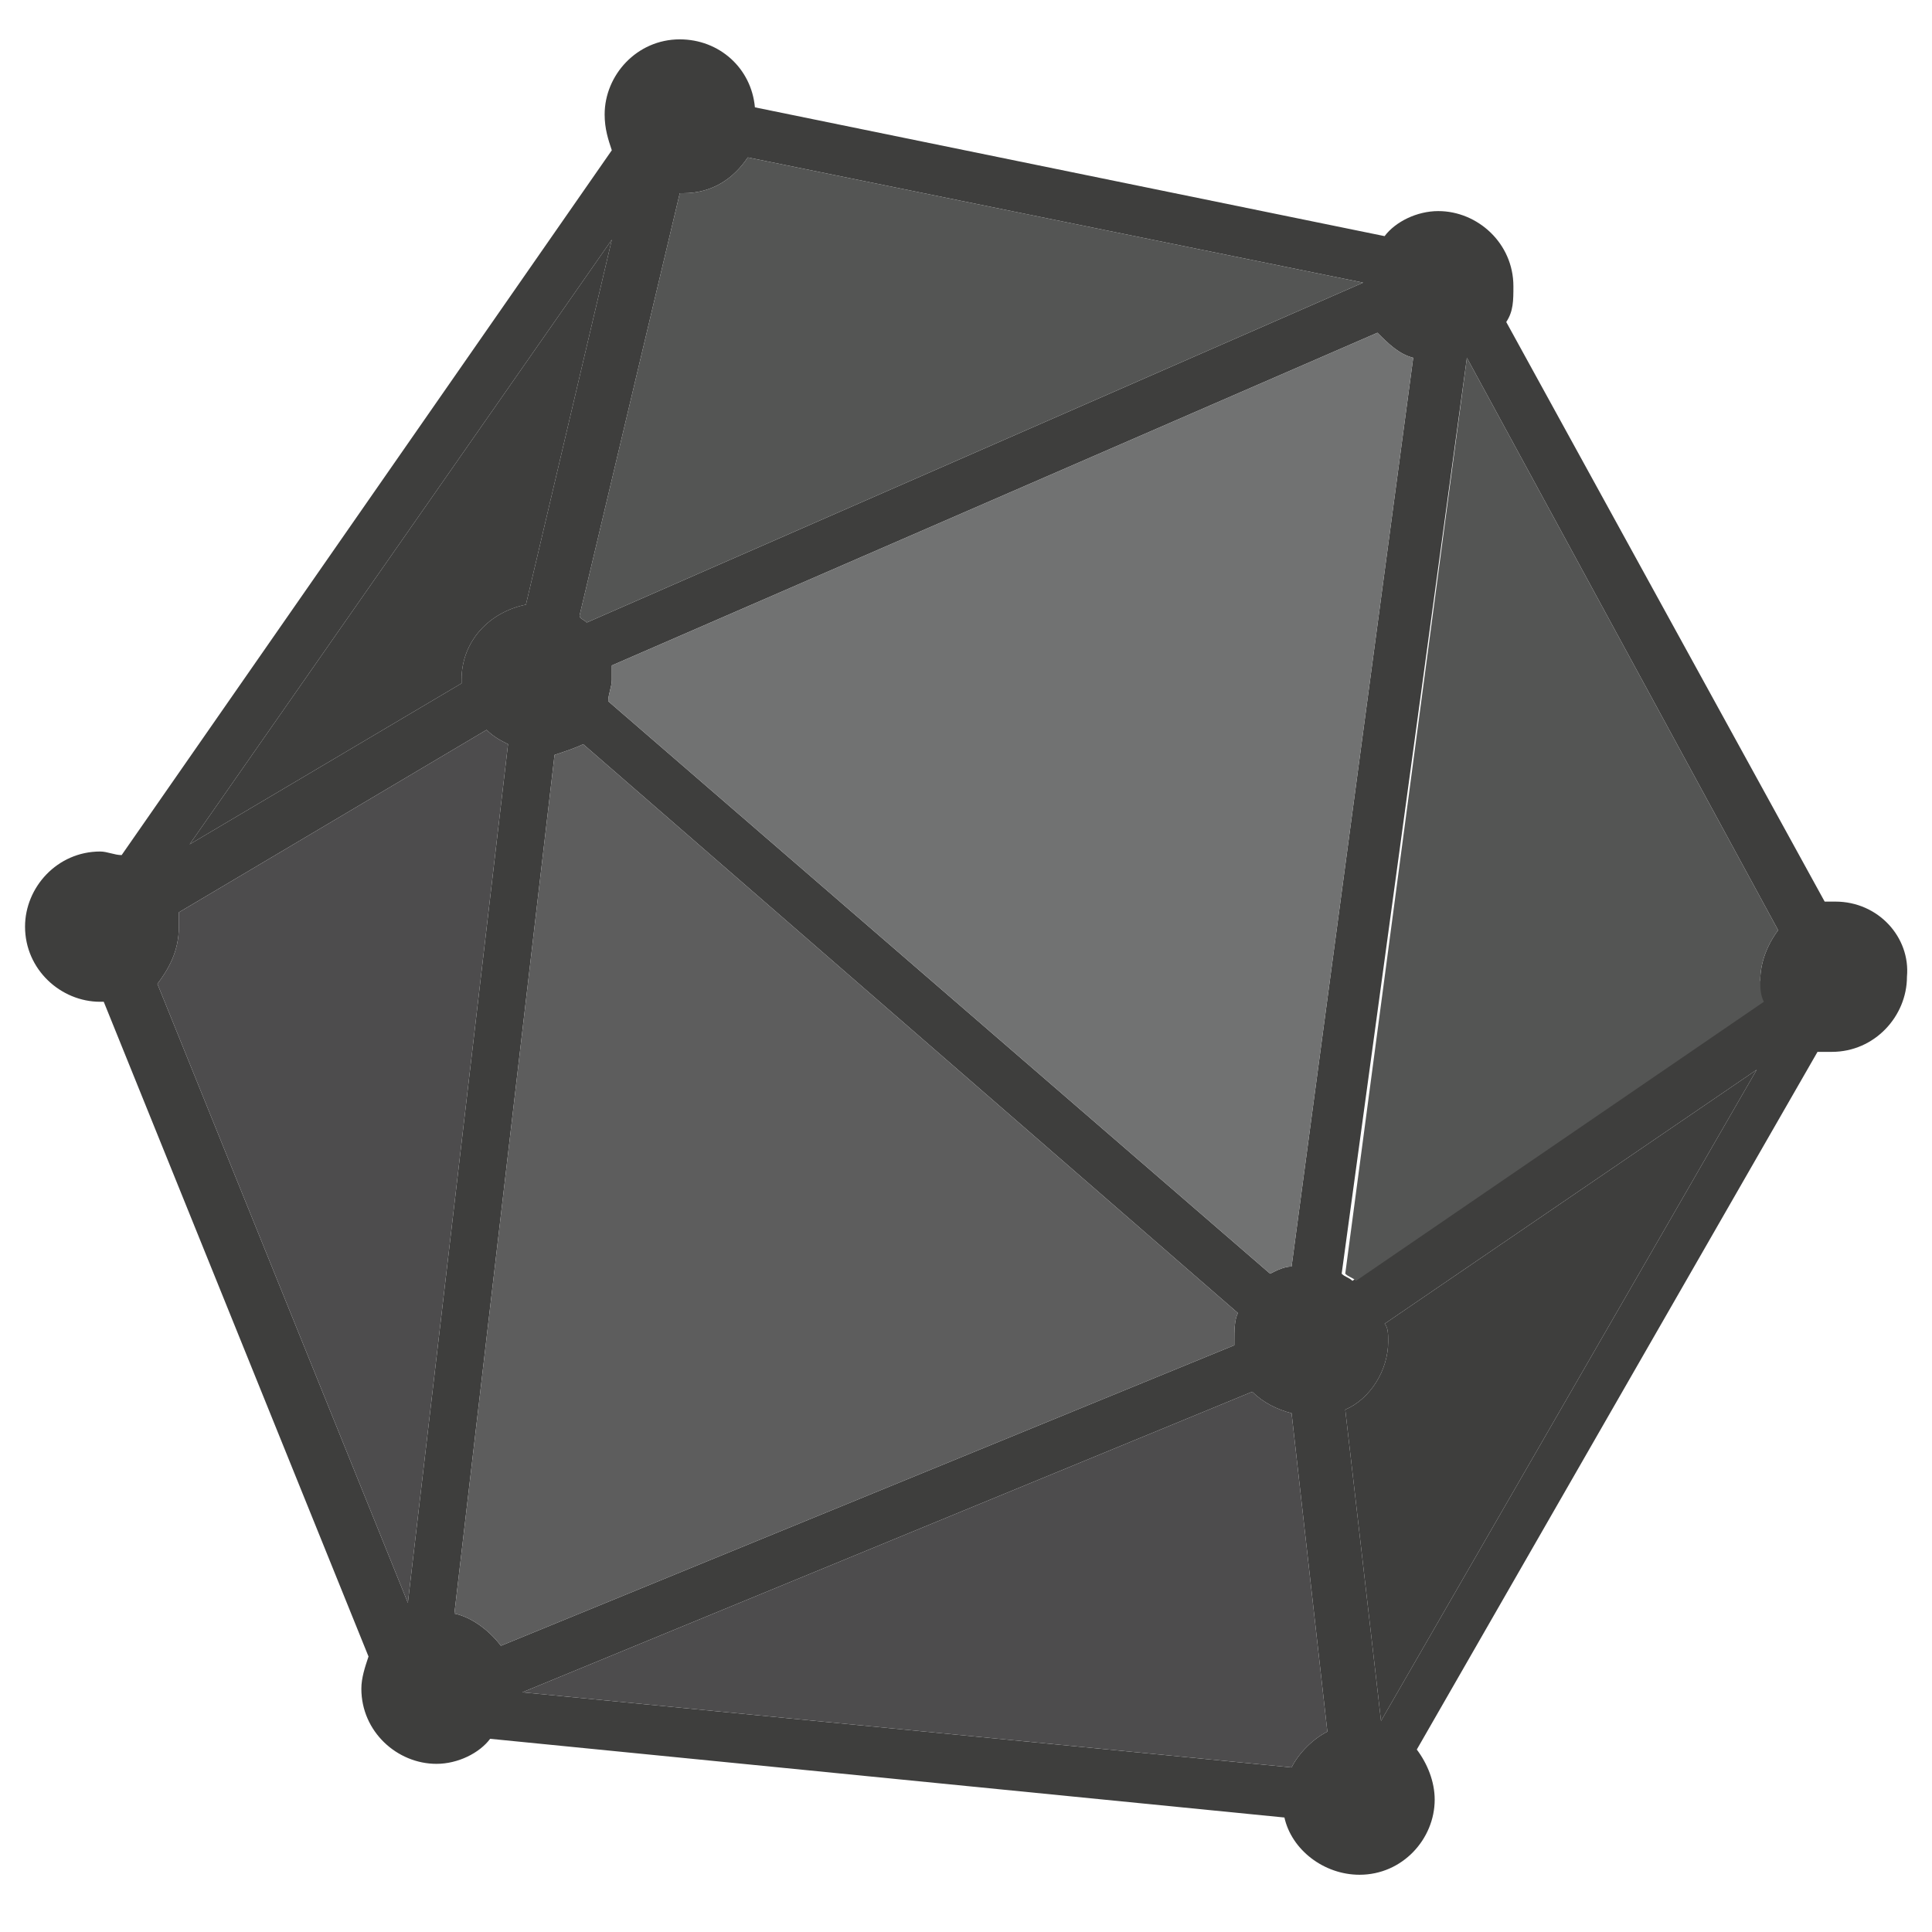
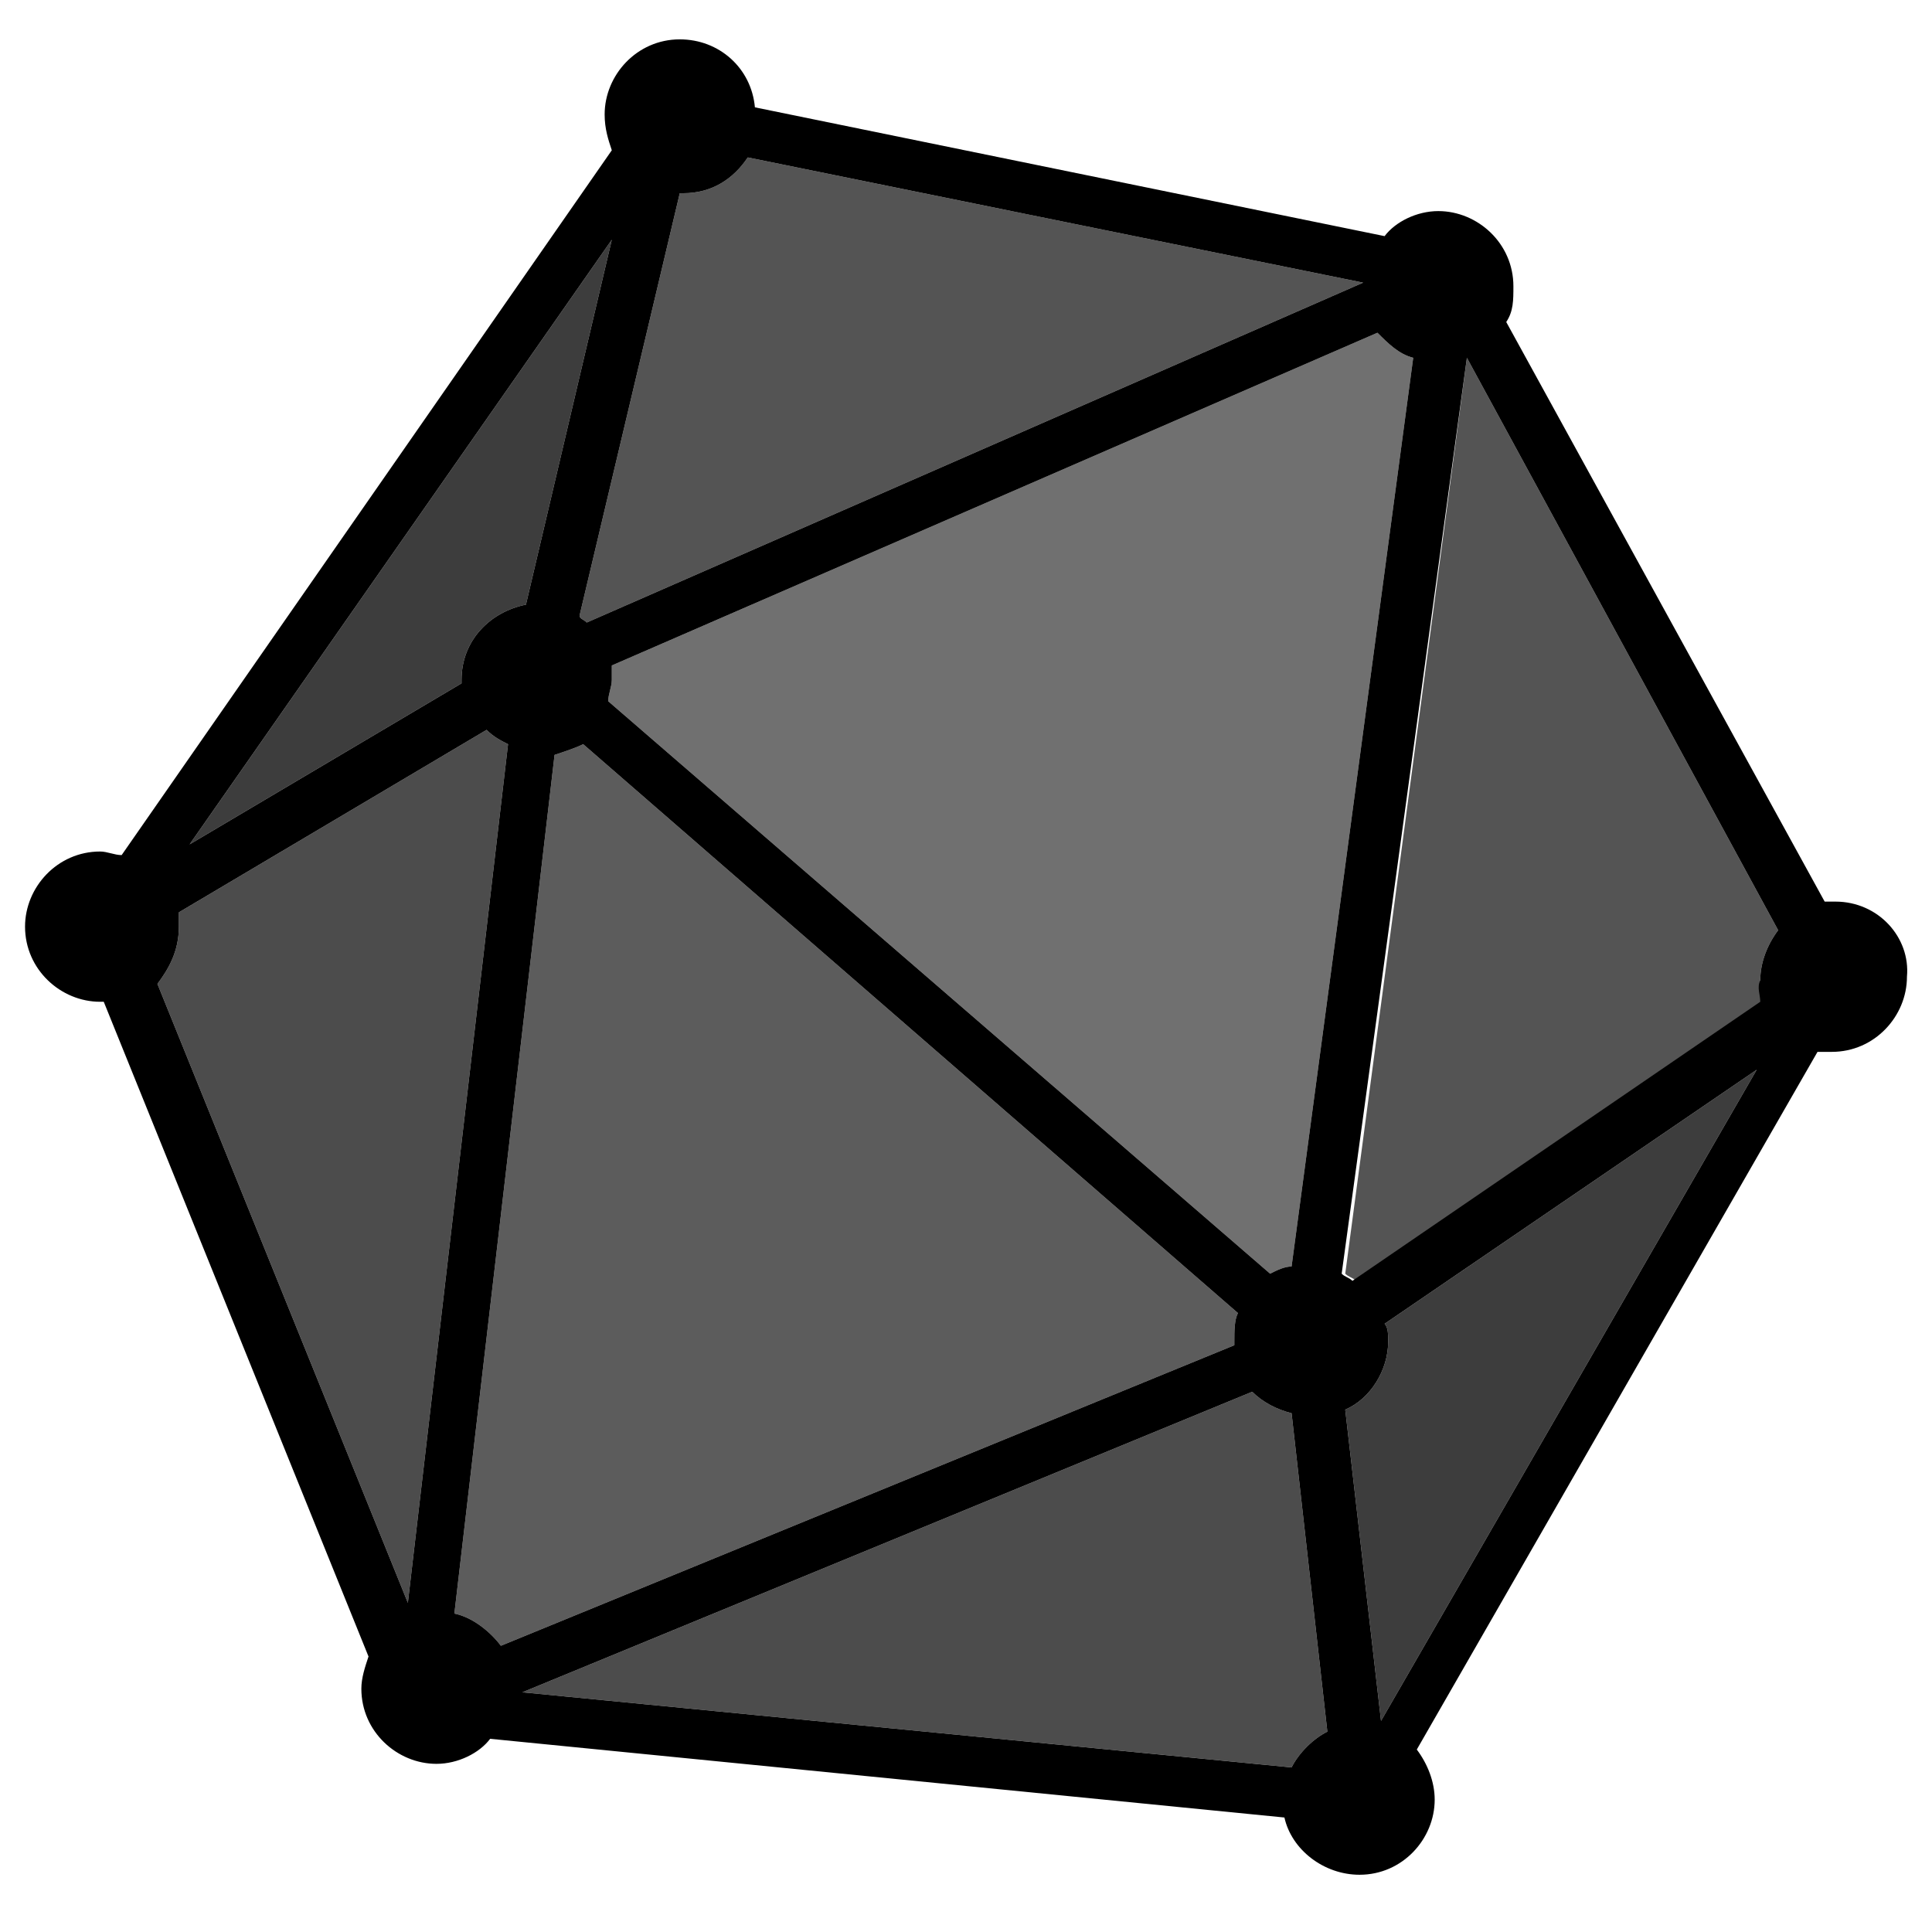
<svg xmlns="http://www.w3.org/2000/svg" width="256" height="256" viewBox="-0.5 -0.5 54 53" fill="none">
-   <path fill="#3E3E3D" d="M50.8,24.2c-0.1,0-0.2,0-0.3,0L41.6,8c0.2-0.3,0.2-0.6,0.2-1c0-1.2-1-2.1-2.1-2.1c-0.6,0-1.2,0.3-1.5,0.7 L20.6,2c-0.1-1.1-1-1.9-2.1-1.9c-1.2,0-2.1,1-2.1,2.1c0,0.4,0.1,0.7,0.2,1L2.9,22.9c-0.2,0-0.4-0.1-0.6-0.1c-1.2,0-2.1,1-2.1,2.1 c0,1.2,1,2.1,2.1,2.1l0.1,0l7.4,18.3c-0.1,0.3-0.2,0.6-0.2,0.9c0,1.2,1,2.1,2.1,2.1c0.6,0,1.2-0.3,1.5-0.7l22.2,2.2 c0.2,0.9,1.1,1.6,2.1,1.6c1.2,0,2.1-1,2.1-2.1c0-0.5-0.2-1-0.5-1.4l11.2-19.5c0.1,0,0.2,0,0.4,0c1.2,0,2.1-1,2.1-2.1 C52.9,25.2,52,24.2,50.8,24.2z M38,8.3c0.3,0.3,0.6,0.6,1,0.7l-3.4,25.4c-0.2,0-0.4,0.1-0.6,0.2l-18.5-16c0-0.2,0.1-0.4,0.1-0.6 c0-0.1,0-0.3,0-0.4L38,8.3z M48.7,27l-11.4,7.8c-0.1-0.1-0.2-0.1-0.3-0.2L40.5,9l0,0l8.7,16c-0.3,0.4-0.5,0.9-0.5,1.4 C48.6,26.6,48.7,26.8,48.7,27z M14.2,15.9c-1,0.2-1.8,1-1.8,2.1l0,0.1l-7.6,4.5L16.6,5.7L14.2,15.9z M15,20.1 c0.3-0.1,0.6-0.2,0.8-0.3l18.3,15.9C34,35.9,34,36.2,34,36.5l0,0.1L13.5,45c-0.3-0.4-0.8-0.8-1.3-0.9L15,20.1z M34.5,37.9 c0.3,0.3,0.7,0.5,1.1,0.6l1,8.9c-0.4,0.2-0.8,0.6-1,1l-21.5-2.1L34.5,37.9z M37.1,38.4c0.7-0.3,1.2-1.1,1.2-1.9 c0-0.2,0-0.4-0.1-0.5l10.4-7.1L38.1,47.1L37.1,38.4z M37.6,6.9l-21.7,9.5c-0.1-0.1-0.2-0.1-0.2-0.2l2.8-11.8l0.1,0 c0.8,0,1.4-0.4,1.8-1L37.6,6.9L37.6,6.9z M4.5,24.9c0-0.1,0-0.3,0-0.4l8.6-5.1c0.2,0.2,0.4,0.3,0.6,0.4l-2.8,24l-7-17.3 C4.2,26.1,4.5,25.6,4.5,24.9z" />
-   <path fill="#545554" d="M40.5,9l8.7,16c-0.3,0.4-0.5,0.9-0.5,1.4c0,0.2,0,0.4,0.1,0.6l-11.4,7.8c-0.1-0.1-0.2-0.1-0.3-0.2L40.5,9 L40.5,9" />
-   <path fill="#3E3E3D" d="M37.1,38.4c0.7-0.3,1.2-1.1,1.2-1.9c0-0.2,0-0.4-0.1-0.5l10.4-7.1L38.1,47.1L37.1,38.4z" />
-   <path fill="#4D4C4D" d="M34.5,37.9c0.3,0.3,0.7,0.5,1.1,0.6l1,8.9c-0.4,0.2-0.8,0.6-1,1l-21.5-2.1L34.5,37.9z" />
-   <path fill="#5D5D5D" d="M15,20.1c0.3-0.1,0.6-0.2,0.8-0.3l18.3,15.9C34,35.9,34,36.2,34,36.5l0,0.1L13.5,45c-0.3-0.4-0.8-0.8-1.3-0.9 L15,20.1z" />
-   <path fill="#4D4C4D" d="M4.5,24.9c0-0.1,0-0.3,0-0.4l8.6-5.1c0.2,0.2,0.4,0.3,0.6,0.4l-2.8,24l-7-17.3C4.2,26.1,4.5,25.6,4.5,24.9z" />
-   <path fill="#3E3E3D" d="M14.2,15.9c-1,0.2-1.8,1-1.8,2.1l0,0.1l-7.6,4.5L16.6,5.7L14.2,15.9z" />
-   <path fill="#545554" d="M37.6,6.9l-21.7,9.5c-0.1-0.1-0.2-0.1-0.2-0.2l2.8-11.8l0.1,0c0.8,0,1.4-0.4,1.8-1L37.6,6.9L37.6,6.9z" />
-   <path fill="#717272" d="M38,8.3c0.3,0.3,0.6,0.6,1,0.7l-3.4,25.4c-0.2,0-0.4,0.1-0.6,0.2l-18.5-16c0-0.2,0.1-0.4,0.1-0.6 c0-0.1,0-0.3,0-0.4L38,8.3z" />
+   <path fill="currentColor" d="M50.8,24.2c-0.1,0-0.2,0-0.3,0L41.6,8c0.2-0.3,0.2-0.6,0.2-1c0-1.2-1-2.1-2.1-2.1c-0.6,0-1.2,0.3-1.5,0.7 L20.6,2c-0.1-1.1-1-1.9-2.1-1.9c-1.2,0-2.1,1-2.1,2.1c0,0.4,0.1,0.7,0.2,1L2.9,22.9c-0.2,0-0.4-0.1-0.6-0.1c-1.2,0-2.1,1-2.1,2.1 c0,1.2,1,2.1,2.1,2.1l0.1,0l7.4,18.3c-0.1,0.3-0.2,0.6-0.2,0.9c0,1.2,1,2.1,2.1,2.1c0.6,0,1.2-0.3,1.5-0.7l22.2,2.2 c0.2,0.9,1.1,1.6,2.1,1.6c1.2,0,2.1-1,2.1-2.1c0-0.5-0.2-1-0.5-1.4l11.2-19.5c0.1,0,0.2,0,0.4,0c1.2,0,2.1-1,2.1-2.1 C52.9,25.2,52,24.2,50.8,24.2z M38,8.3c0.3,0.3,0.6,0.6,1,0.7l-3.4,25.4c-0.2,0-0.4,0.1-0.6,0.2l-18.5-16c0-0.2,0.1-0.4,0.1-0.6 c0-0.1,0-0.3,0-0.4L38,8.3z M48.7,27l-11.4,7.8c-0.1-0.1-0.2-0.1-0.3-0.2L40.5,9l0,0l8.7,16c-0.3,0.4-0.5,0.9-0.5,1.4 C48.6,26.6,48.7,26.8,48.7,27z M14.2,15.9c-1,0.2-1.8,1-1.8,2.1l0,0.1l-7.6,4.5L16.6,5.7L14.2,15.9z M15,20.1 c0.3-0.1,0.6-0.2,0.8-0.3l18.3,15.9C34,35.9,34,36.2,34,36.5l0,0.1L13.5,45c-0.3-0.4-0.8-0.8-1.3-0.9L15,20.1z M34.5,37.9 c0.3,0.3,0.7,0.5,1.1,0.6l1,8.9c-0.4,0.2-0.8,0.6-1,1l-21.5-2.1L34.5,37.9z M37.1,38.4c0.7-0.3,1.2-1.1,1.2-1.9 c0-0.2,0-0.4-0.1-0.5l10.4-7.1L38.1,47.1L37.1,38.4z M37.6,6.9l-21.7,9.5c-0.1-0.1-0.2-0.1-0.2-0.2l2.8-11.8l0.1,0 c0.8,0,1.4-0.4,1.8-1L37.6,6.9L37.6,6.9z M4.5,24.9c0-0.1,0-0.3,0-0.4l8.6-5.1c0.2,0.2,0.4,0.3,0.6,0.4l-2.8,24l-7-17.3 C4.2,26.1,4.5,25.6,4.5,24.9z" />
+   <path fill="currentColor" fill-opacity="0.67" d="M40.5,9l8.7,16c-0.3,0.4-0.5,0.9-0.5,1.4c0,0.2,0,0.4,0.1,0.6l-11.4,7.8c-0.1-0.1-0.2-0.1-0.3-0.2L40.5,9 L40.5,9" />
+   <path fill="currentColor" fill-opacity="0.76" d="M37.1,38.4c0.7-0.3,1.2-1.1,1.2-1.9c0-0.2,0-0.4-0.1-0.5l10.4-7.1L38.1,47.1L37.1,38.4z" />
+   <path fill="currentColor" fill-opacity="0.7" d="M34.5,37.9c0.3,0.3,0.7,0.5,1.1,0.6l1,8.9c-0.4,0.2-0.8,0.6-1,1l-21.5-2.1L34.5,37.9z" />
+   <path fill="currentColor" fill-opacity="0.64" d="M15,20.1c0.3-0.1,0.6-0.2,0.8-0.3l18.3,15.9C34,35.9,34,36.2,34,36.5l0,0.1L13.5,45c-0.3-0.4-0.8-0.8-1.3-0.9 L15,20.1z" />
+   <path fill="currentColor" fill-opacity="0.7" d="M4.5,24.9c0-0.1,0-0.3,0-0.4l8.6-5.1c0.2,0.2,0.4,0.3,0.6,0.4l-2.8,24l-7-17.3C4.2,26.1,4.5,25.6,4.5,24.9z" />
+   <path fill="currentColor" fill-opacity="0.76" d="M14.2,15.9c-1,0.2-1.8,1-1.8,2.1l0,0.1l-7.6,4.5L16.6,5.7L14.2,15.9z" />
+   <path fill="currentColor" fill-opacity="0.67" d="M37.6,6.9l-21.7,9.5c-0.1-0.1-0.2-0.1-0.2-0.2l2.8-11.8l0.1,0c0.8,0,1.4-0.4,1.8-1L37.6,6.9L37.6,6.9z" />
+   <path fill="currentColor" fill-opacity="0.56" d="M38,8.3c0.3,0.3,0.6,0.6,1,0.7l-3.4,25.4c-0.2,0-0.4,0.1-0.6,0.2l-18.5-16c0-0.2,0.1-0.4,0.1-0.6 c0-0.1,0-0.3,0-0.4L38,8.3z" />
</svg>
